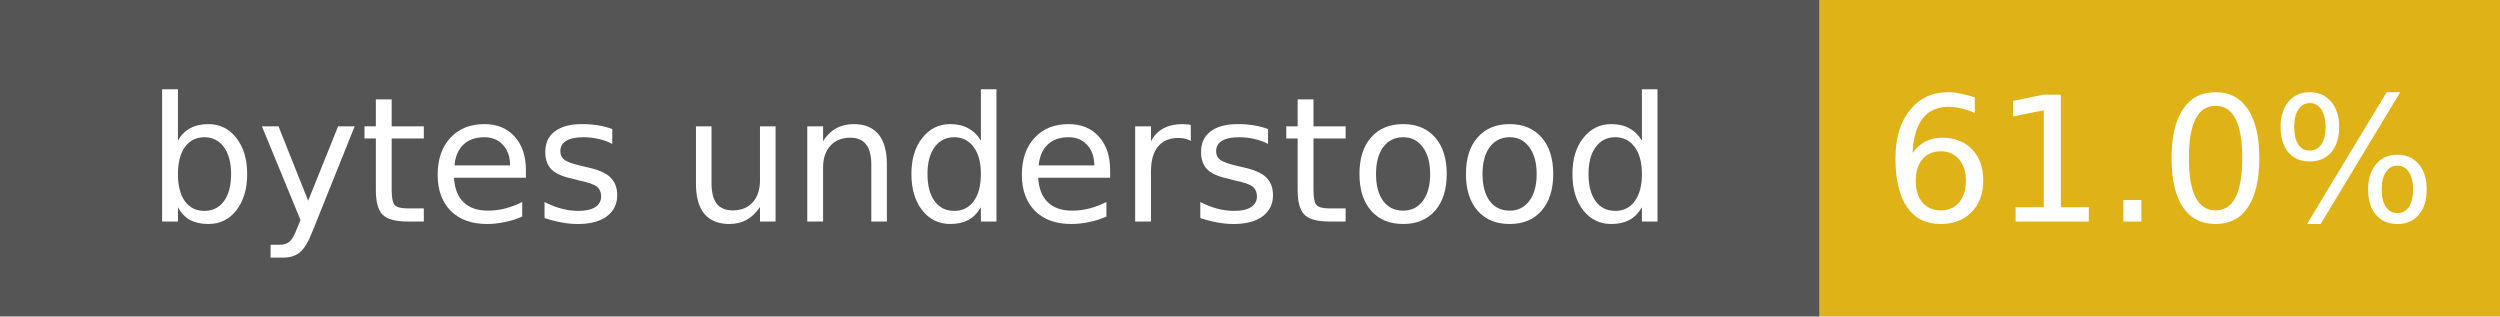
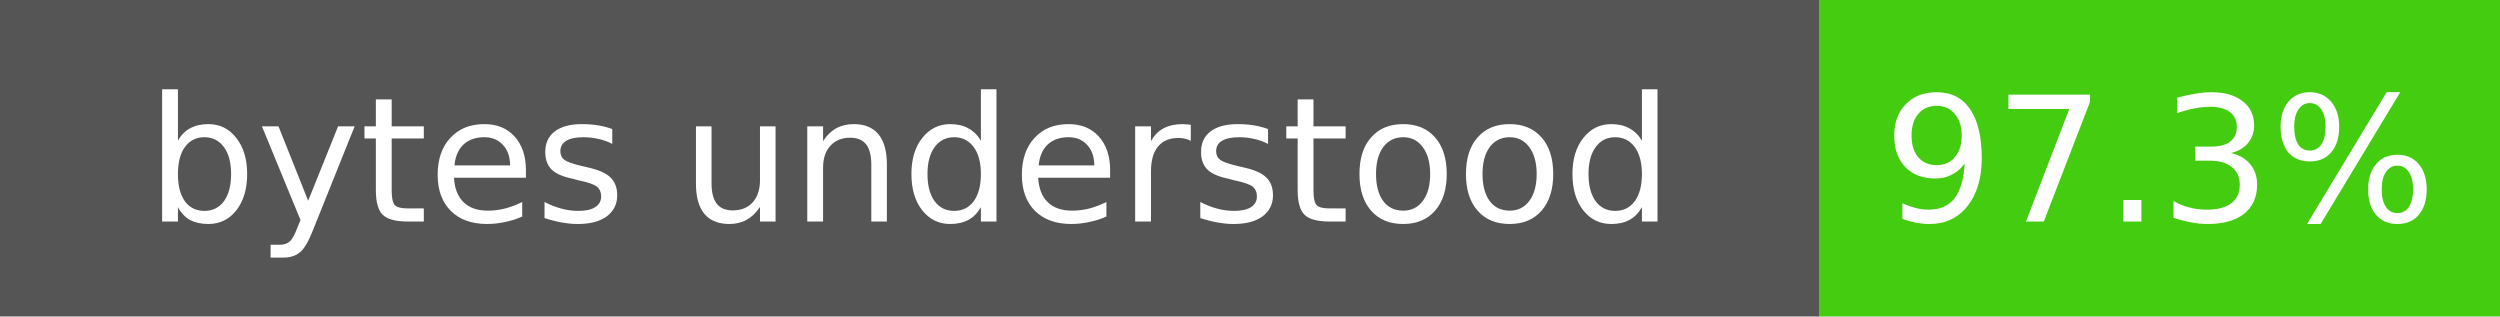
- <svg xmlns="http://www.w3.org/2000/svg" width="158" height="20" role="img" aria-label="bytes understood: 61.0%">
+ <svg xmlns="http://www.w3.org/2000/svg" width="158" height="20" role="img" aria-label="bytes understood: 97.3%">
  <rect width="115" height="20" fill="#555555" />
-   <rect x="115" width="43" height="20" fill="#dfb317" />
+   <rect x="115" width="43" height="20" fill="#44cc11" />
  <g fill="#ffffff" text-anchor="middle" font-family="Verdana,Geneva,DejaVu Sans,sans-serif" font-size="11">
    <text x="57.5" y="14">bytes understood</text>
-     <text x="136.5" y="14">61.0%</text>
+     <text x="136.5" y="14">97.3%</text>
  </g>
</svg>
